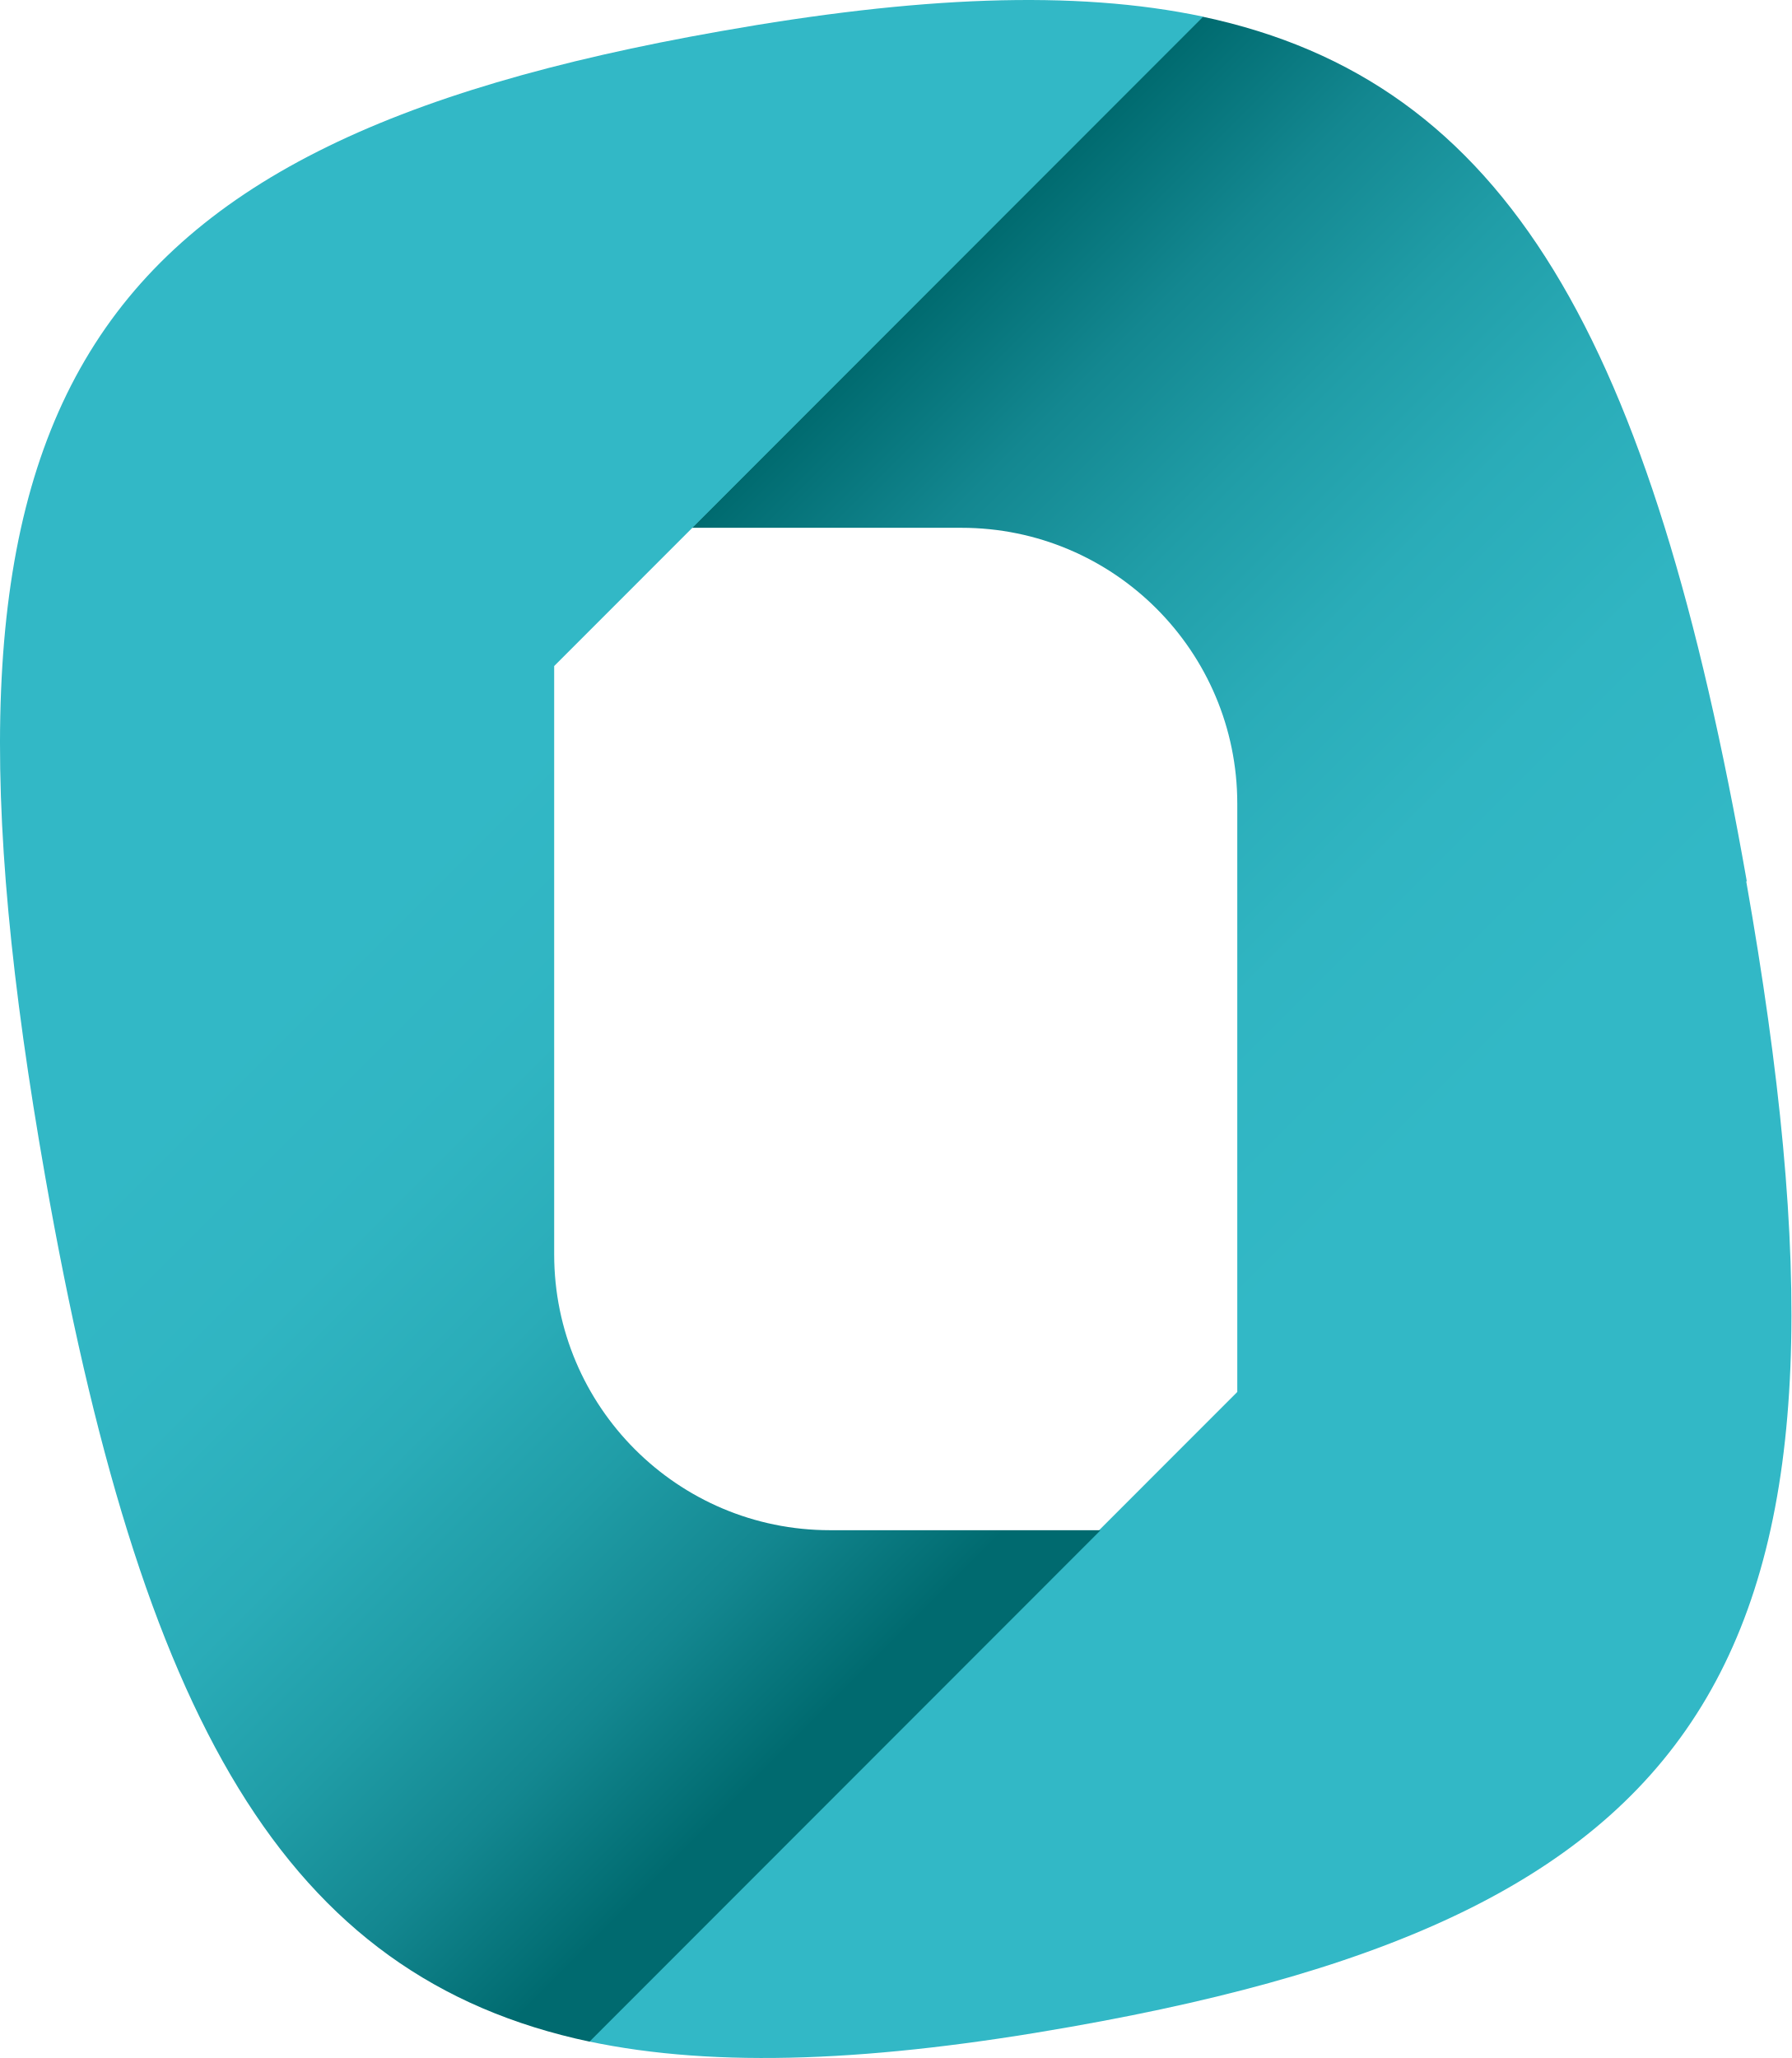
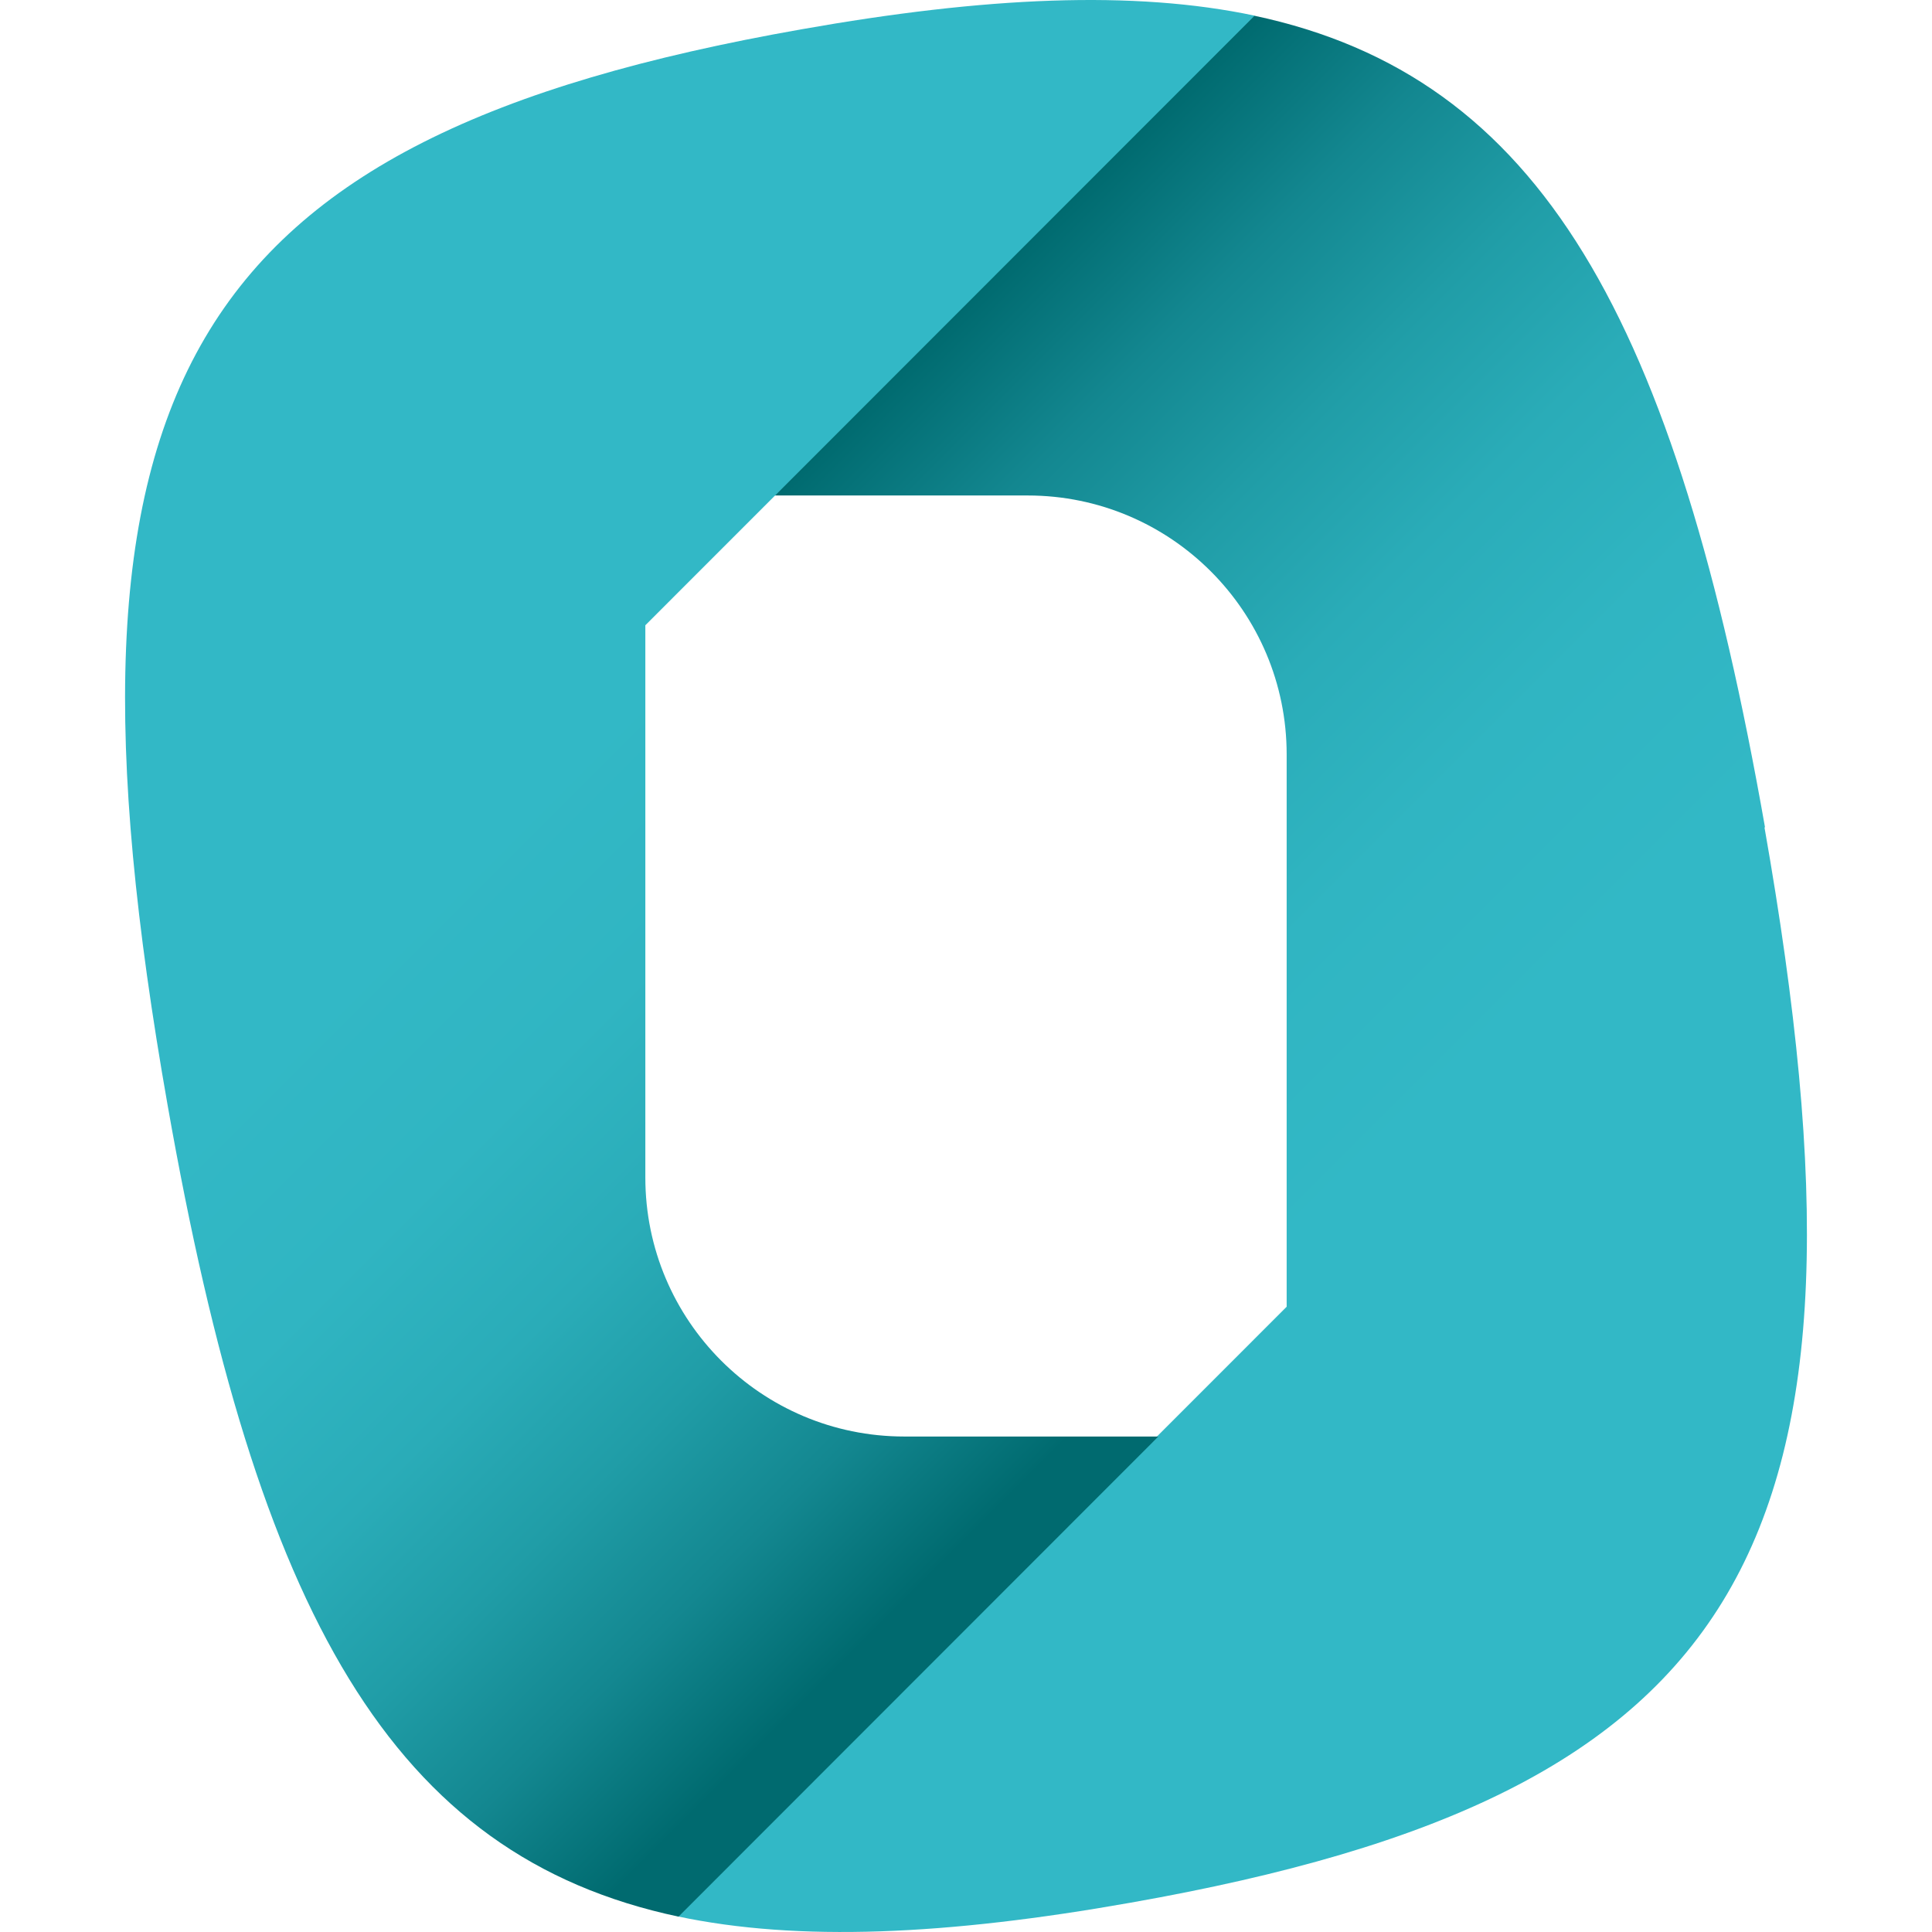
- <svg xmlns="http://www.w3.org/2000/svg" xmlns:xlink="http://www.w3.org/1999/xlink" width="57.8" height="66.396" viewBox="0 0 57.8 66.396">
+ <svg xmlns="http://www.w3.org/2000/svg" xmlns:xlink="http://www.w3.org/1999/xlink" width="66.396" height="66.396" viewBox="0 0 66.396 66.396">
  <defs>
    <linearGradient id="a" x1="46.31" x2="68.33" y1="44.32" y2="66.34" gradientUnits="userSpaceOnUse">
      <stop offset="0" stop-color="#006a6f" />
      <stop offset=".01" stop-color="#016c71" />
      <stop offset=".18" stop-color="#138790" />
      <stop offset=".36" stop-color="#209da7" />
      <stop offset=".54" stop-color="#2aacb8" />
      <stop offset=".75" stop-color="#30b5c2" />
      <stop offset="1" stop-color="#32b8c6" />
    </linearGradient>
-     <linearGradient xlink:href="#a" id="c" x1="65.56" x2="45.14" y1="67.55" y2="47.13" gradientTransform="translate(-27.79 -23.492)" />
-     <linearGradient xlink:href="#a" id="b" x1="46.31" x2="68.33" y1="44.32" y2="66.34" gradientTransform="translate(-27.79 -23.492)" gradientUnits="userSpaceOnUse" />
+     <linearGradient xlink:href="#a" id="c" x1="65.56" x2="45.14" y1="67.55" y2="47.13" gradientTransform="translate(-23.492 -23.492)" />
+     <linearGradient xlink:href="#a" id="b" x1="46.31" x2="68.33" y1="44.32" y2="66.34" gradientTransform="translate(-23.492 -23.492)" gradientUnits="userSpaceOnUse" />
  </defs>
-   <path fill="url(#b)" d="M56.36 28.438c-3.08-17.5-7.7-25.81-17.56-27.9l-16.48 16.49h8.7c4.92 0 8.9 3.99 8.9 8.9v18.98l-20.94 20.95c4.16.88 9.26.65 15.58-.47 21.26-3.75 26.14-12.22 21.78-36.96z" />
-   <path fill="url(#c)" d="M35.48 49.368h-8.7c-4.92 0-8.9-3.99-8.9-8.9v-18.98L38.82.538c-4.16-.88-9.26-.65-15.58.47C1.98 4.758-2.9 13.228 1.46 37.968c3.08 17.5 7.7 25.81 17.56 27.9l16.48-16.49z" />
+   <path fill="url(#b)" d="M60.658 28.438c-3.08-17.5-7.7-25.81-17.56-27.9l-16.48 16.49h8.7c4.92 0 8.9 3.99 8.9 8.9v18.98l-20.94 20.95c4.16.88 9.26.65 15.58-.47 21.26-3.75 26.14-12.22 21.78-36.96z" style="fill:url(#b)" />
+   <path fill="url(#c)" d="M39.778 49.368h-8.7c-4.92 0-8.9-3.99-8.9-8.9v-18.98L43.118.538c-4.16-.88-9.26-.65-15.58.47-21.26 3.75-26.14 12.22-21.78 36.96 3.08 17.5 7.7 25.81 17.56 27.9l16.48-16.49z" style="fill:url(#c)" />
</svg>
